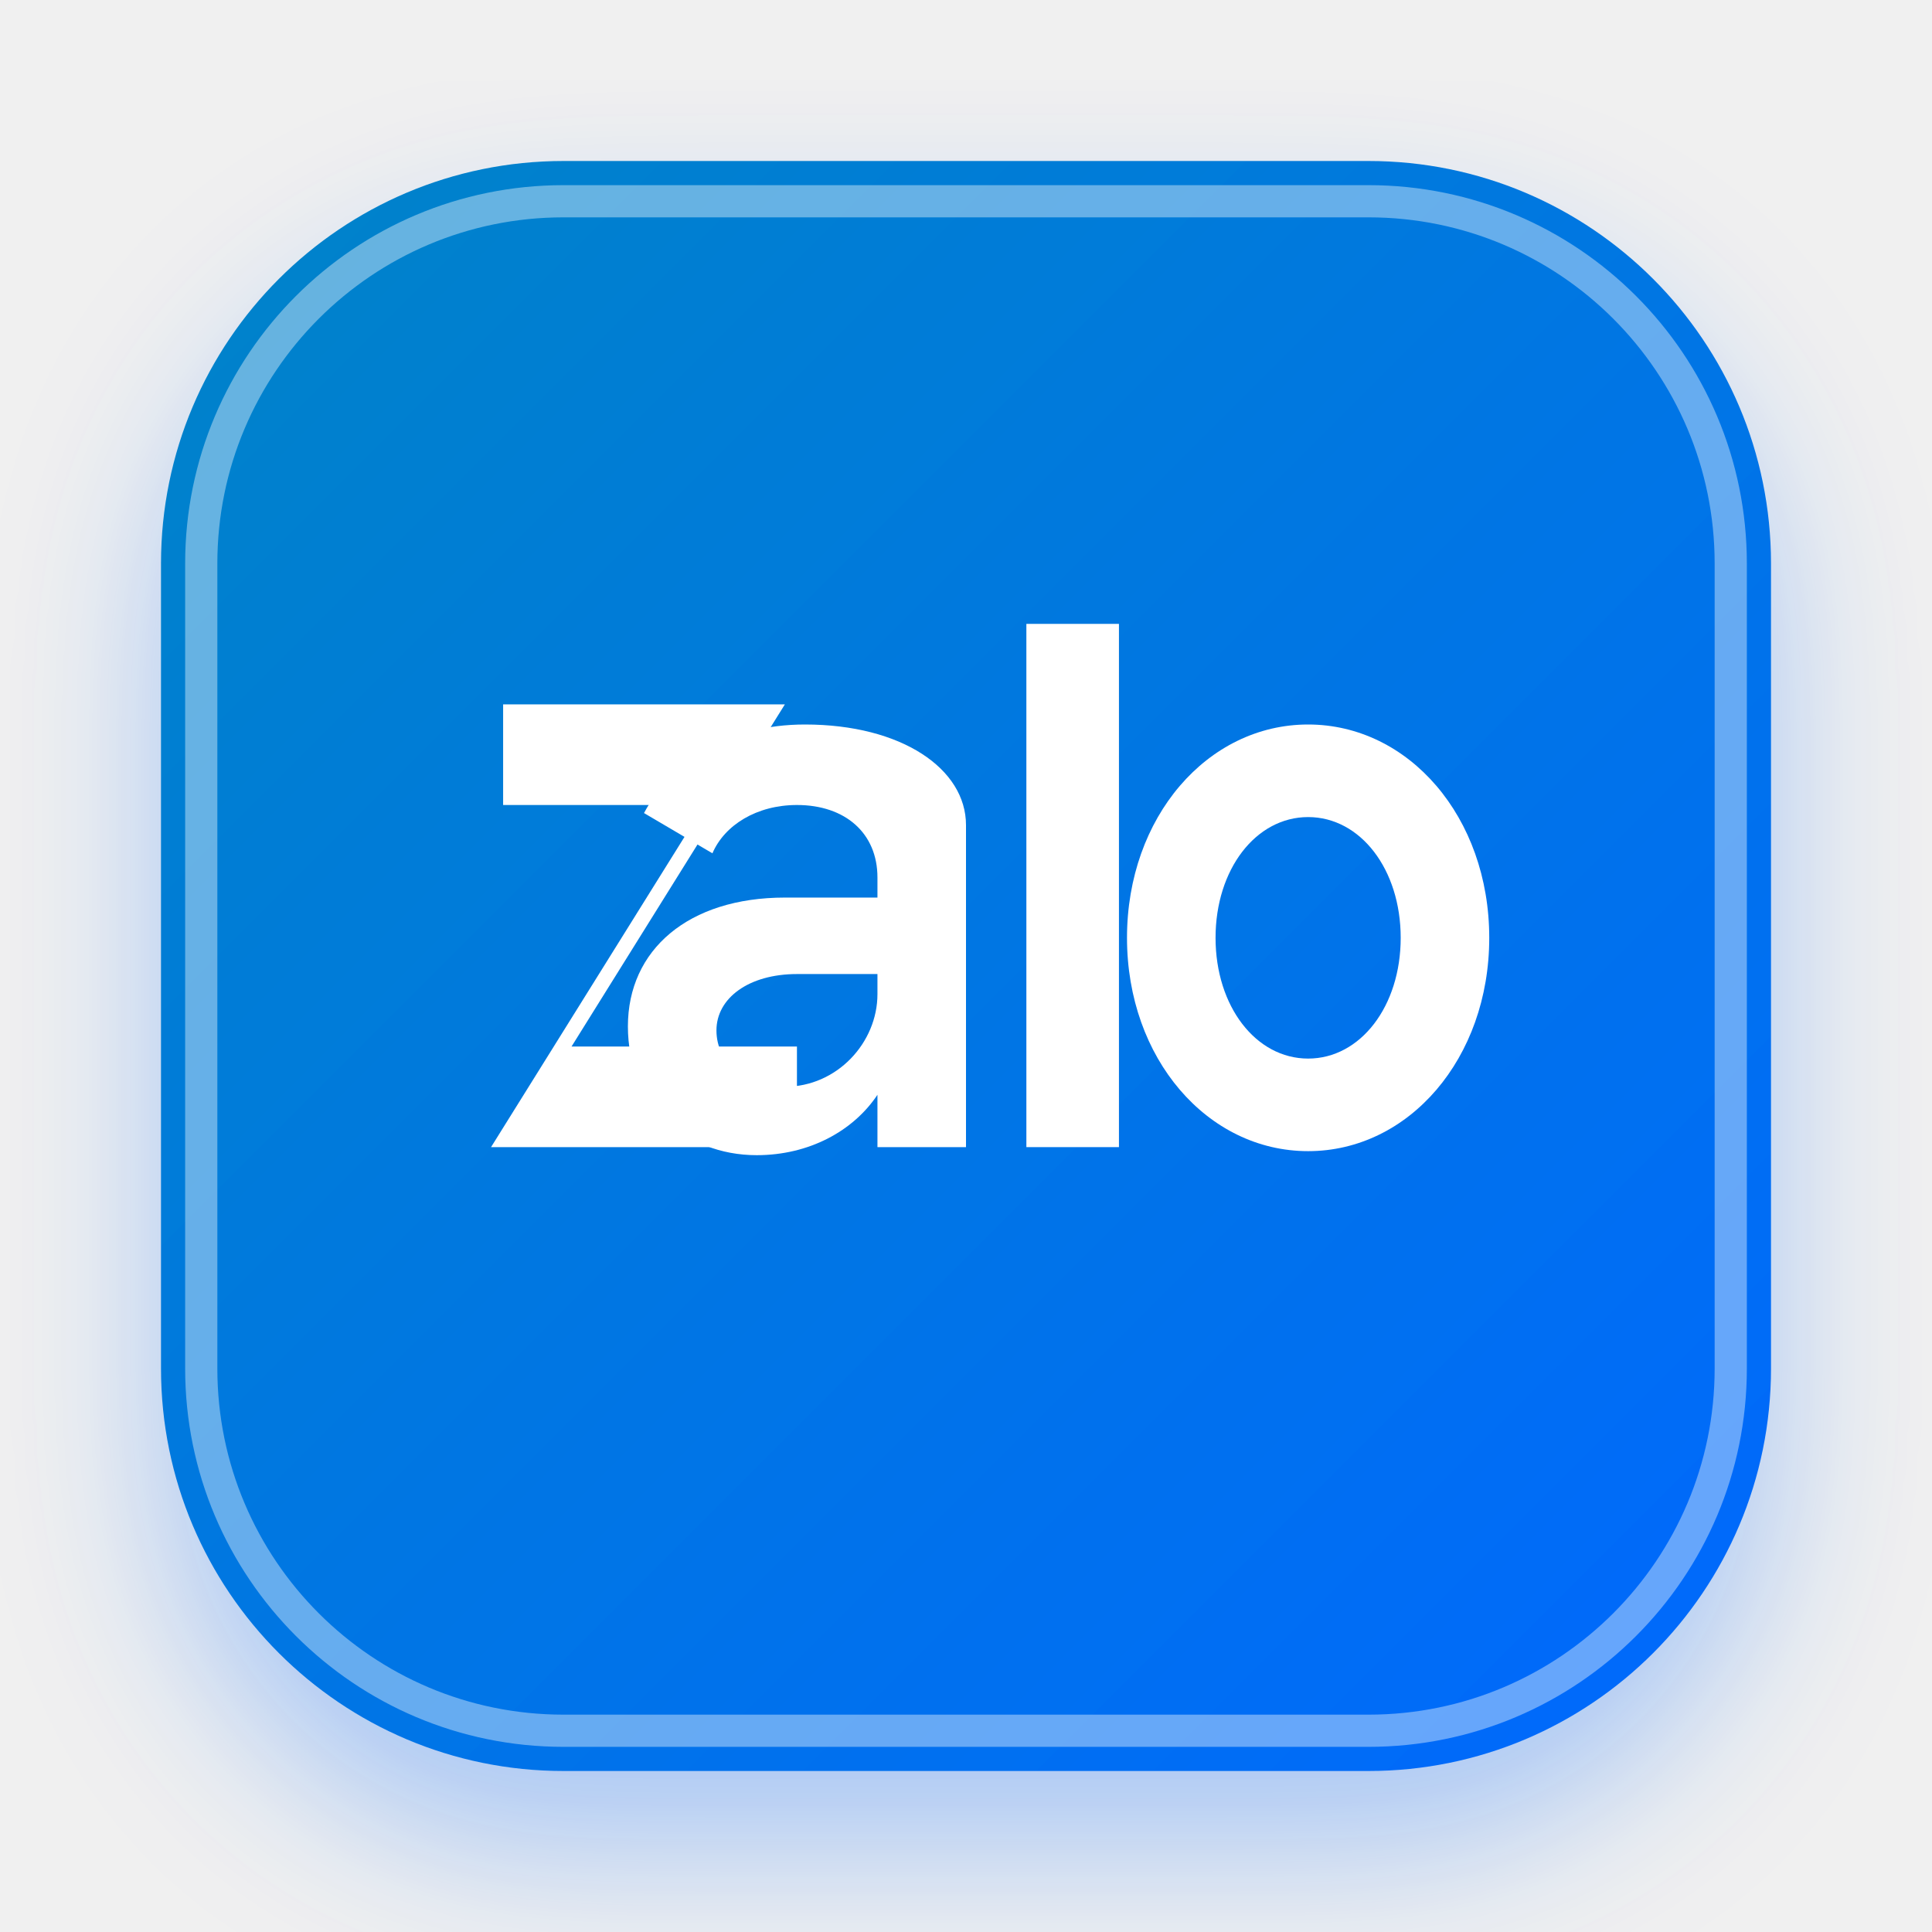
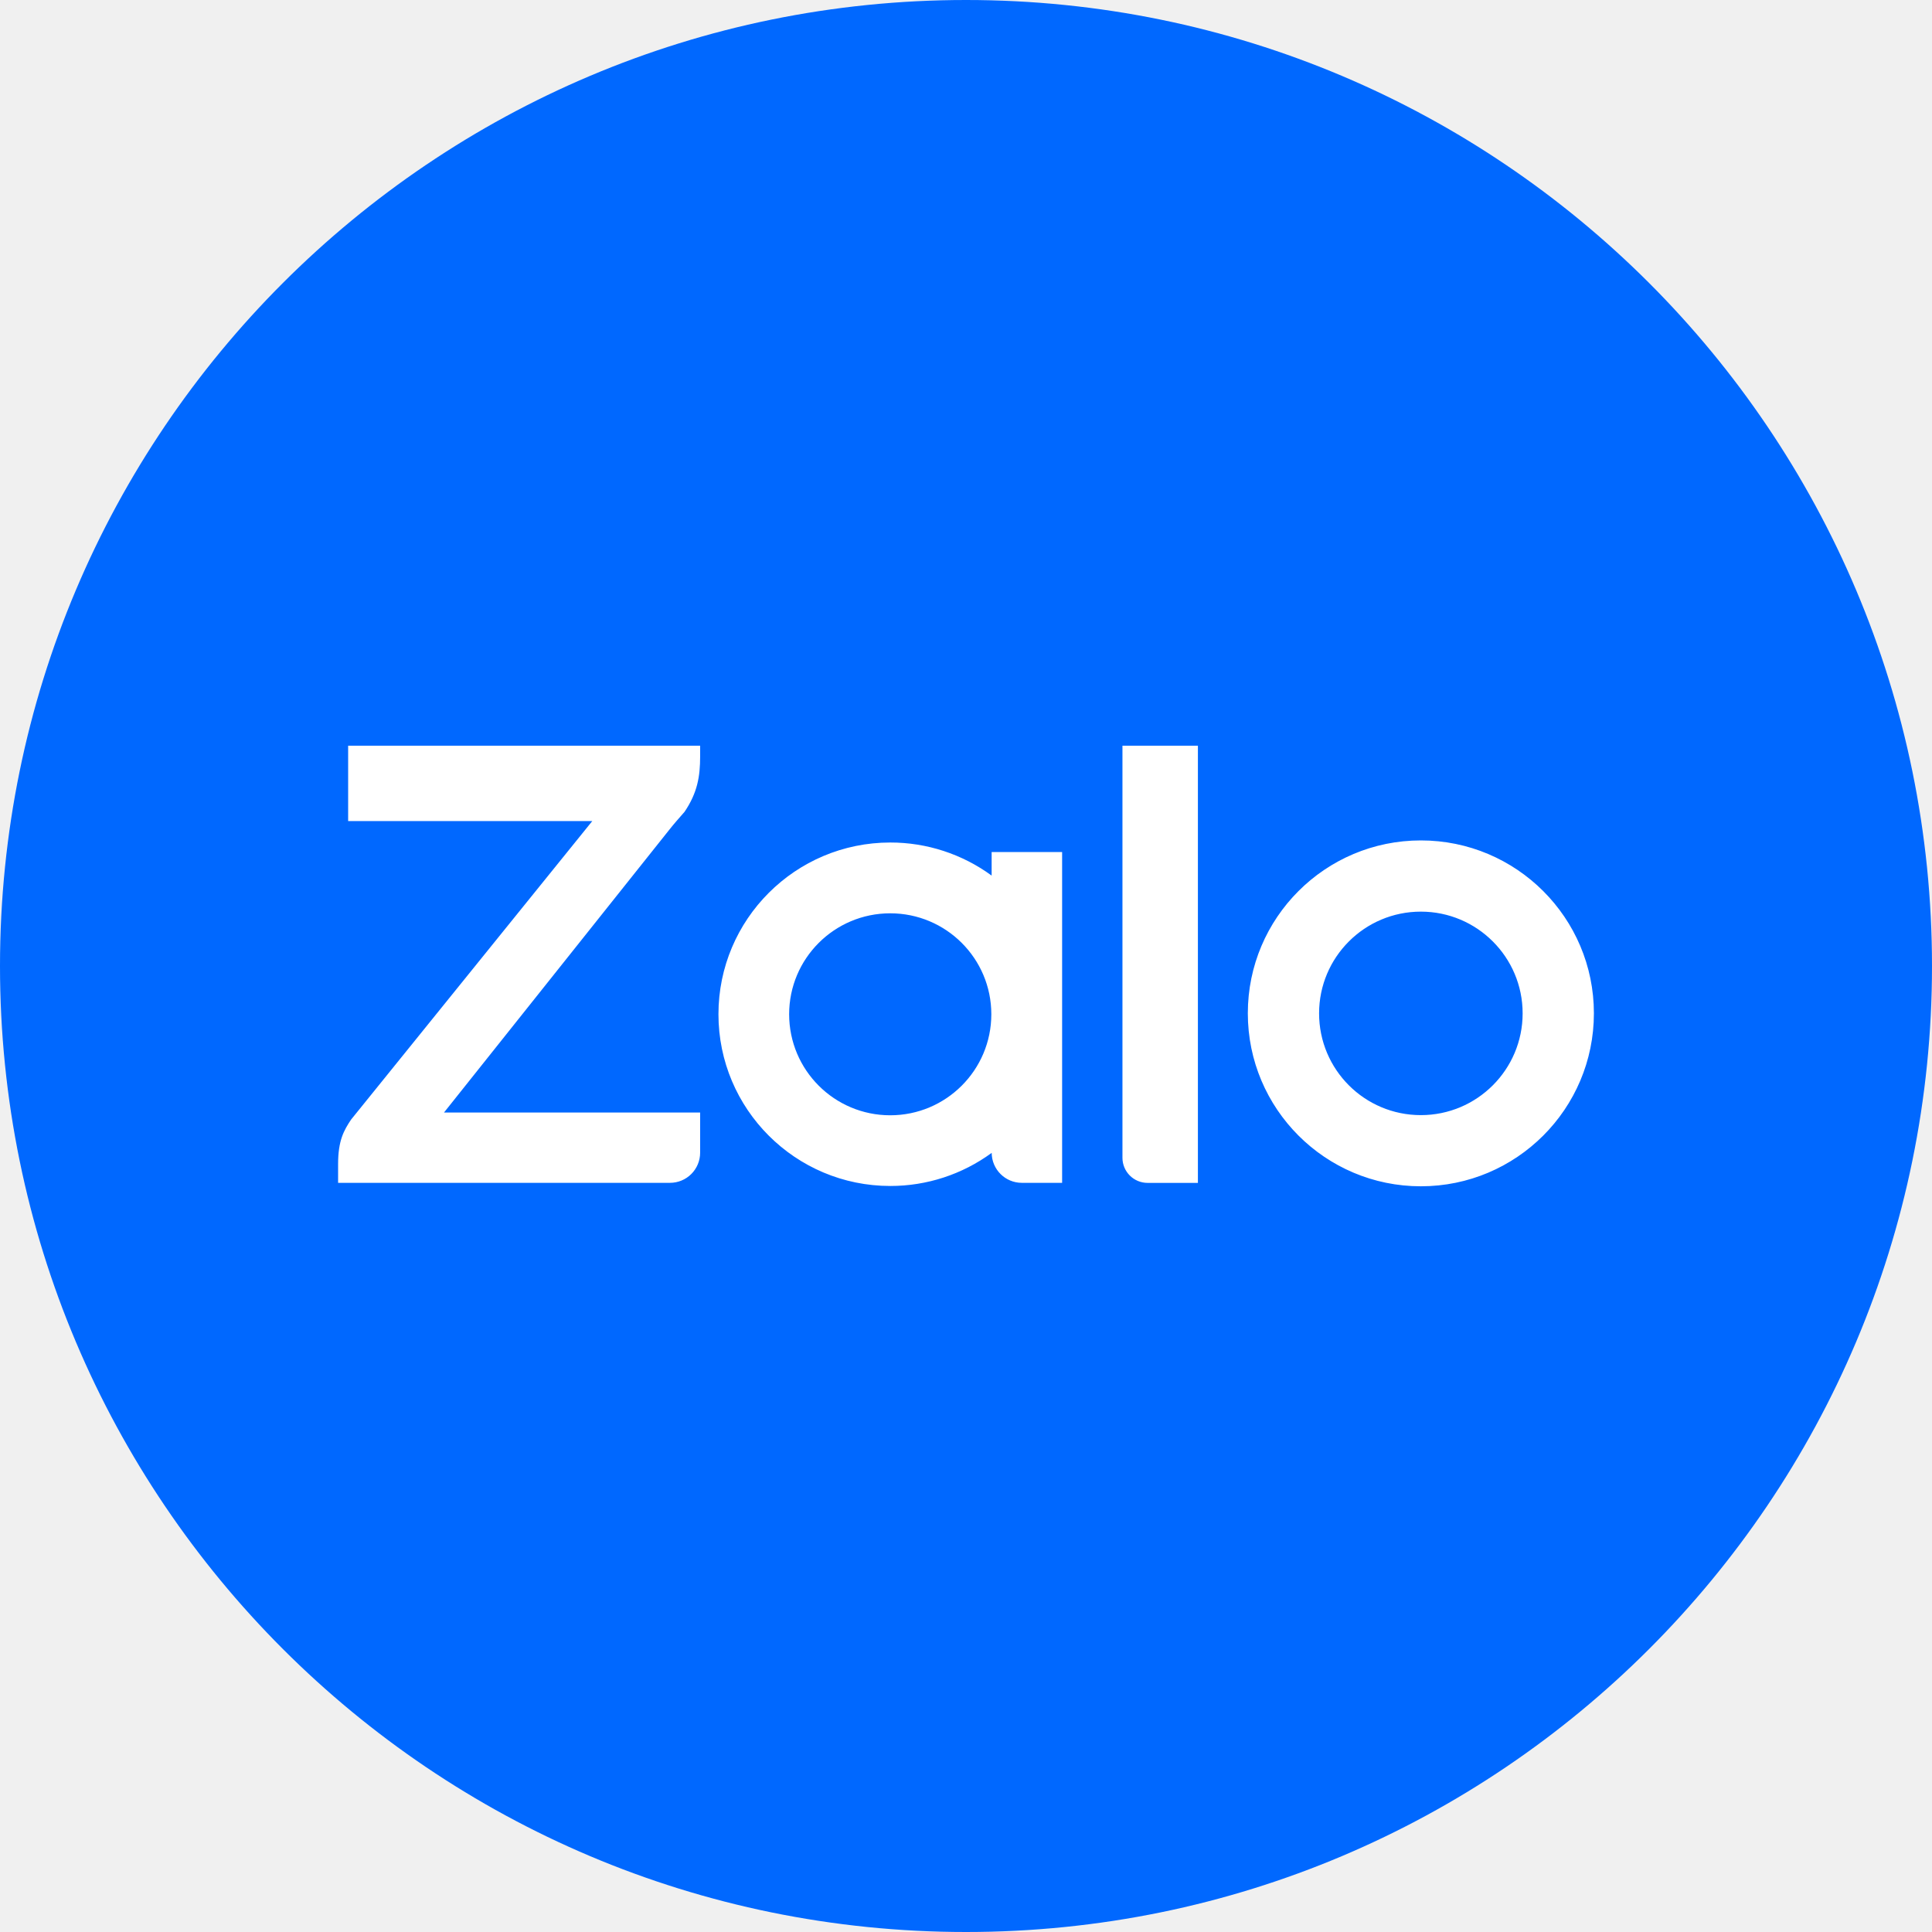
<svg xmlns="http://www.w3.org/2000/svg" viewBox="0 0 48 48" width="48" height="48">
-   <defs>
-     <linearGradient id="zaloGrad" x1="0%" y1="0%" x2="100%" y2="100%">
-       <stop offset="0%" stop-color="#0284c7" />
-       <stop offset="100%" stop-color="#0068ff" />
-     </linearGradient>
-     <filter id="zaloShadow" x="-20%" y="-20%" width="140%" height="140%">
-       <feDropShadow dx="0" dy="2" stdDeviation="2" flood-color="#0068ff" flood-opacity="0.3" />
-     </filter>
-   </defs>
-   <rect x="4" y="4" width="40" height="40" rx="10" fill="url(#zaloGrad)" filter="url(#zaloShadow)" />
-   <rect x="5" y="5" width="38" height="38" rx="9" fill="none" stroke="#ffffff" stroke-width="0.8" stroke-opacity="0.4" />
-   <g fill="#ffffff">
-     <path d="M12.5 17.5 H19.5 L14.2 26 H19.8 V28.5 H12.2 L17.5 20 H12.5 Z" />
-     <path d="M24 20.5 V28.5 H21.8 V27.2 C21.2 28.1 20.1 28.7 18.8 28.7 C17 28.7 15.6 27.4 15.6 25.5 C15.6 23.6 17.1 22.3 19.5 22.3 H21.8 V21.8 C21.8 20.7 21 20 19.8 20 C18.8 20 18 20.5 17.7 21.2 L16 20.2 C16.7 18.9 18.1 18 20 18 C22.4 18 24 19.1 24 20.5 Z M21.8 24.2 H19.8 C18.6 24.2 17.8 24.8 17.8 25.6 C17.8 26.4 18.5 27 19.5 27 C20.8 27 21.8 25.9 21.8 24.7 Z" />
-     <path d="M25.5 15.5 H27.8 V28.5 H25.5 Z" />
-     <path d="M32.5 18 C35 18 37 20.3 37 23.3 C37 26.3 35 28.6 32.5 28.6 C30 28.6 28 26.3 28 23.3 C28 20.3 30 18 32.5 18 Z M32.5 20.3 C31.2 20.3 30.2 21.6 30.2 23.3 C30.2 25 31.2 26.3 32.5 26.3 C33.8 26.3 34.8 25 34.8 23.3 C34.8 21.6 33.8 20.3 32.5 20.3 Z" />
+   <circle cx="24" cy="24" r="24" fill="#0068FF" />
+   <g transform="translate(8.4, 8.4) scale(1.3)" fill="#ffffff">
+     <path d="M12.49 10.272v-.45h1.347v6.322h-.77a.576.576 0 01-.576-.573l-.001.001a3.273 3.273 0 01-1.937.632c-1.814 0-3.284-1.47-3.284-3.282 0-1.812 1.471-3.282 3.284-3.282a3.273 3.273 0 011.937.632l.001.001zM6.919 7.79v.205c0 .382-.051.694-.299 1.06l-.03.034c-.054.061-.181.206-.242.284L2.024 14.8h4.895v.768a.576.576 0 01-.577.576H0v-.362c0-.444.11-.641.249-.848L4.858 9.23H.192V7.79h6.727zm8.551 8.355a.48.48 0 01-.48-.48v-7.875h1.442v8.355H15.47zM20.693 9.6C22.52 9.6 24 11.081 24 12.904c0 1.825-1.48 3.306-3.307 3.306-1.826 0-3.307-1.481-3.307-3.306 0-1.824 1.48-3.304 3.307-3.304zm-10.141 5.253c1.067 0 1.932-.865 1.932-1.931 0-1.065-.865-1.929-1.932-1.929s-1.932.864-1.932 1.929c0 1.067.865 1.931 1.932 1.931zm10.141-.003c1.074 0 1.945-.871 1.945-1.945 0-1.073-.871-1.944-1.945-1.944-1.075 0-1.945.871-1.945 1.944 0 1.075.87 1.945 1.945 1.945z" />
  </g>
</svg>
